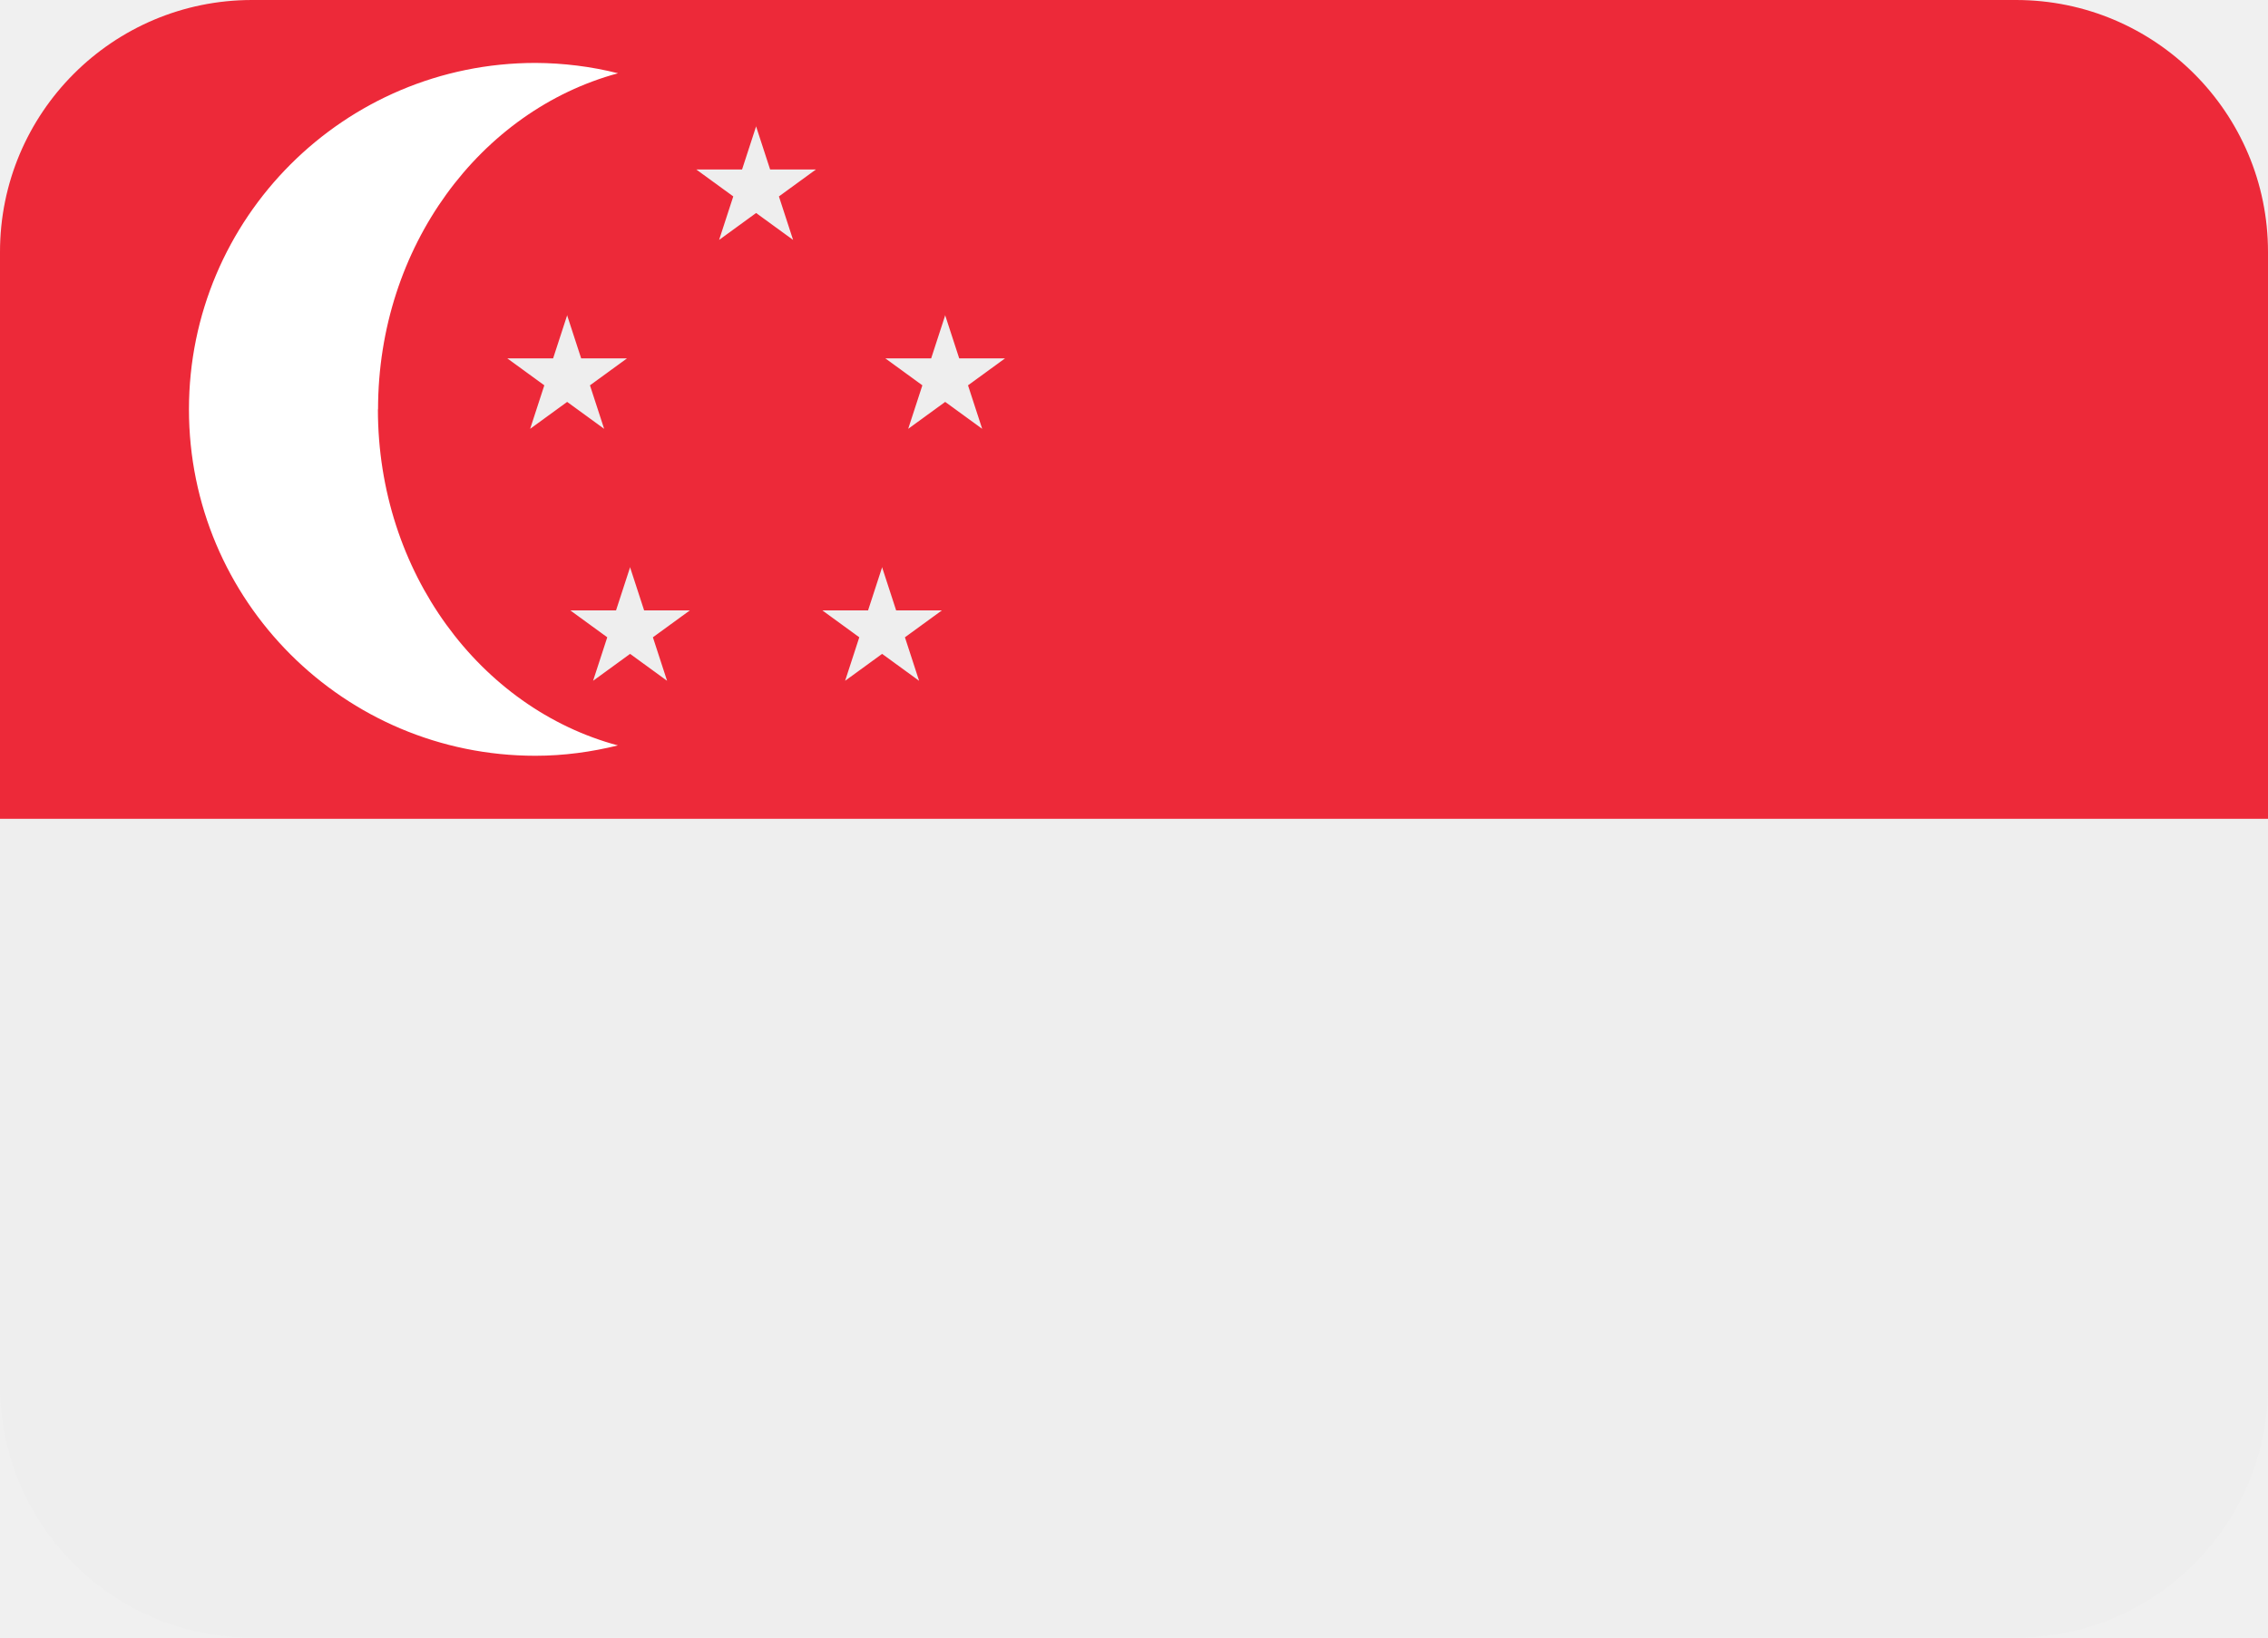
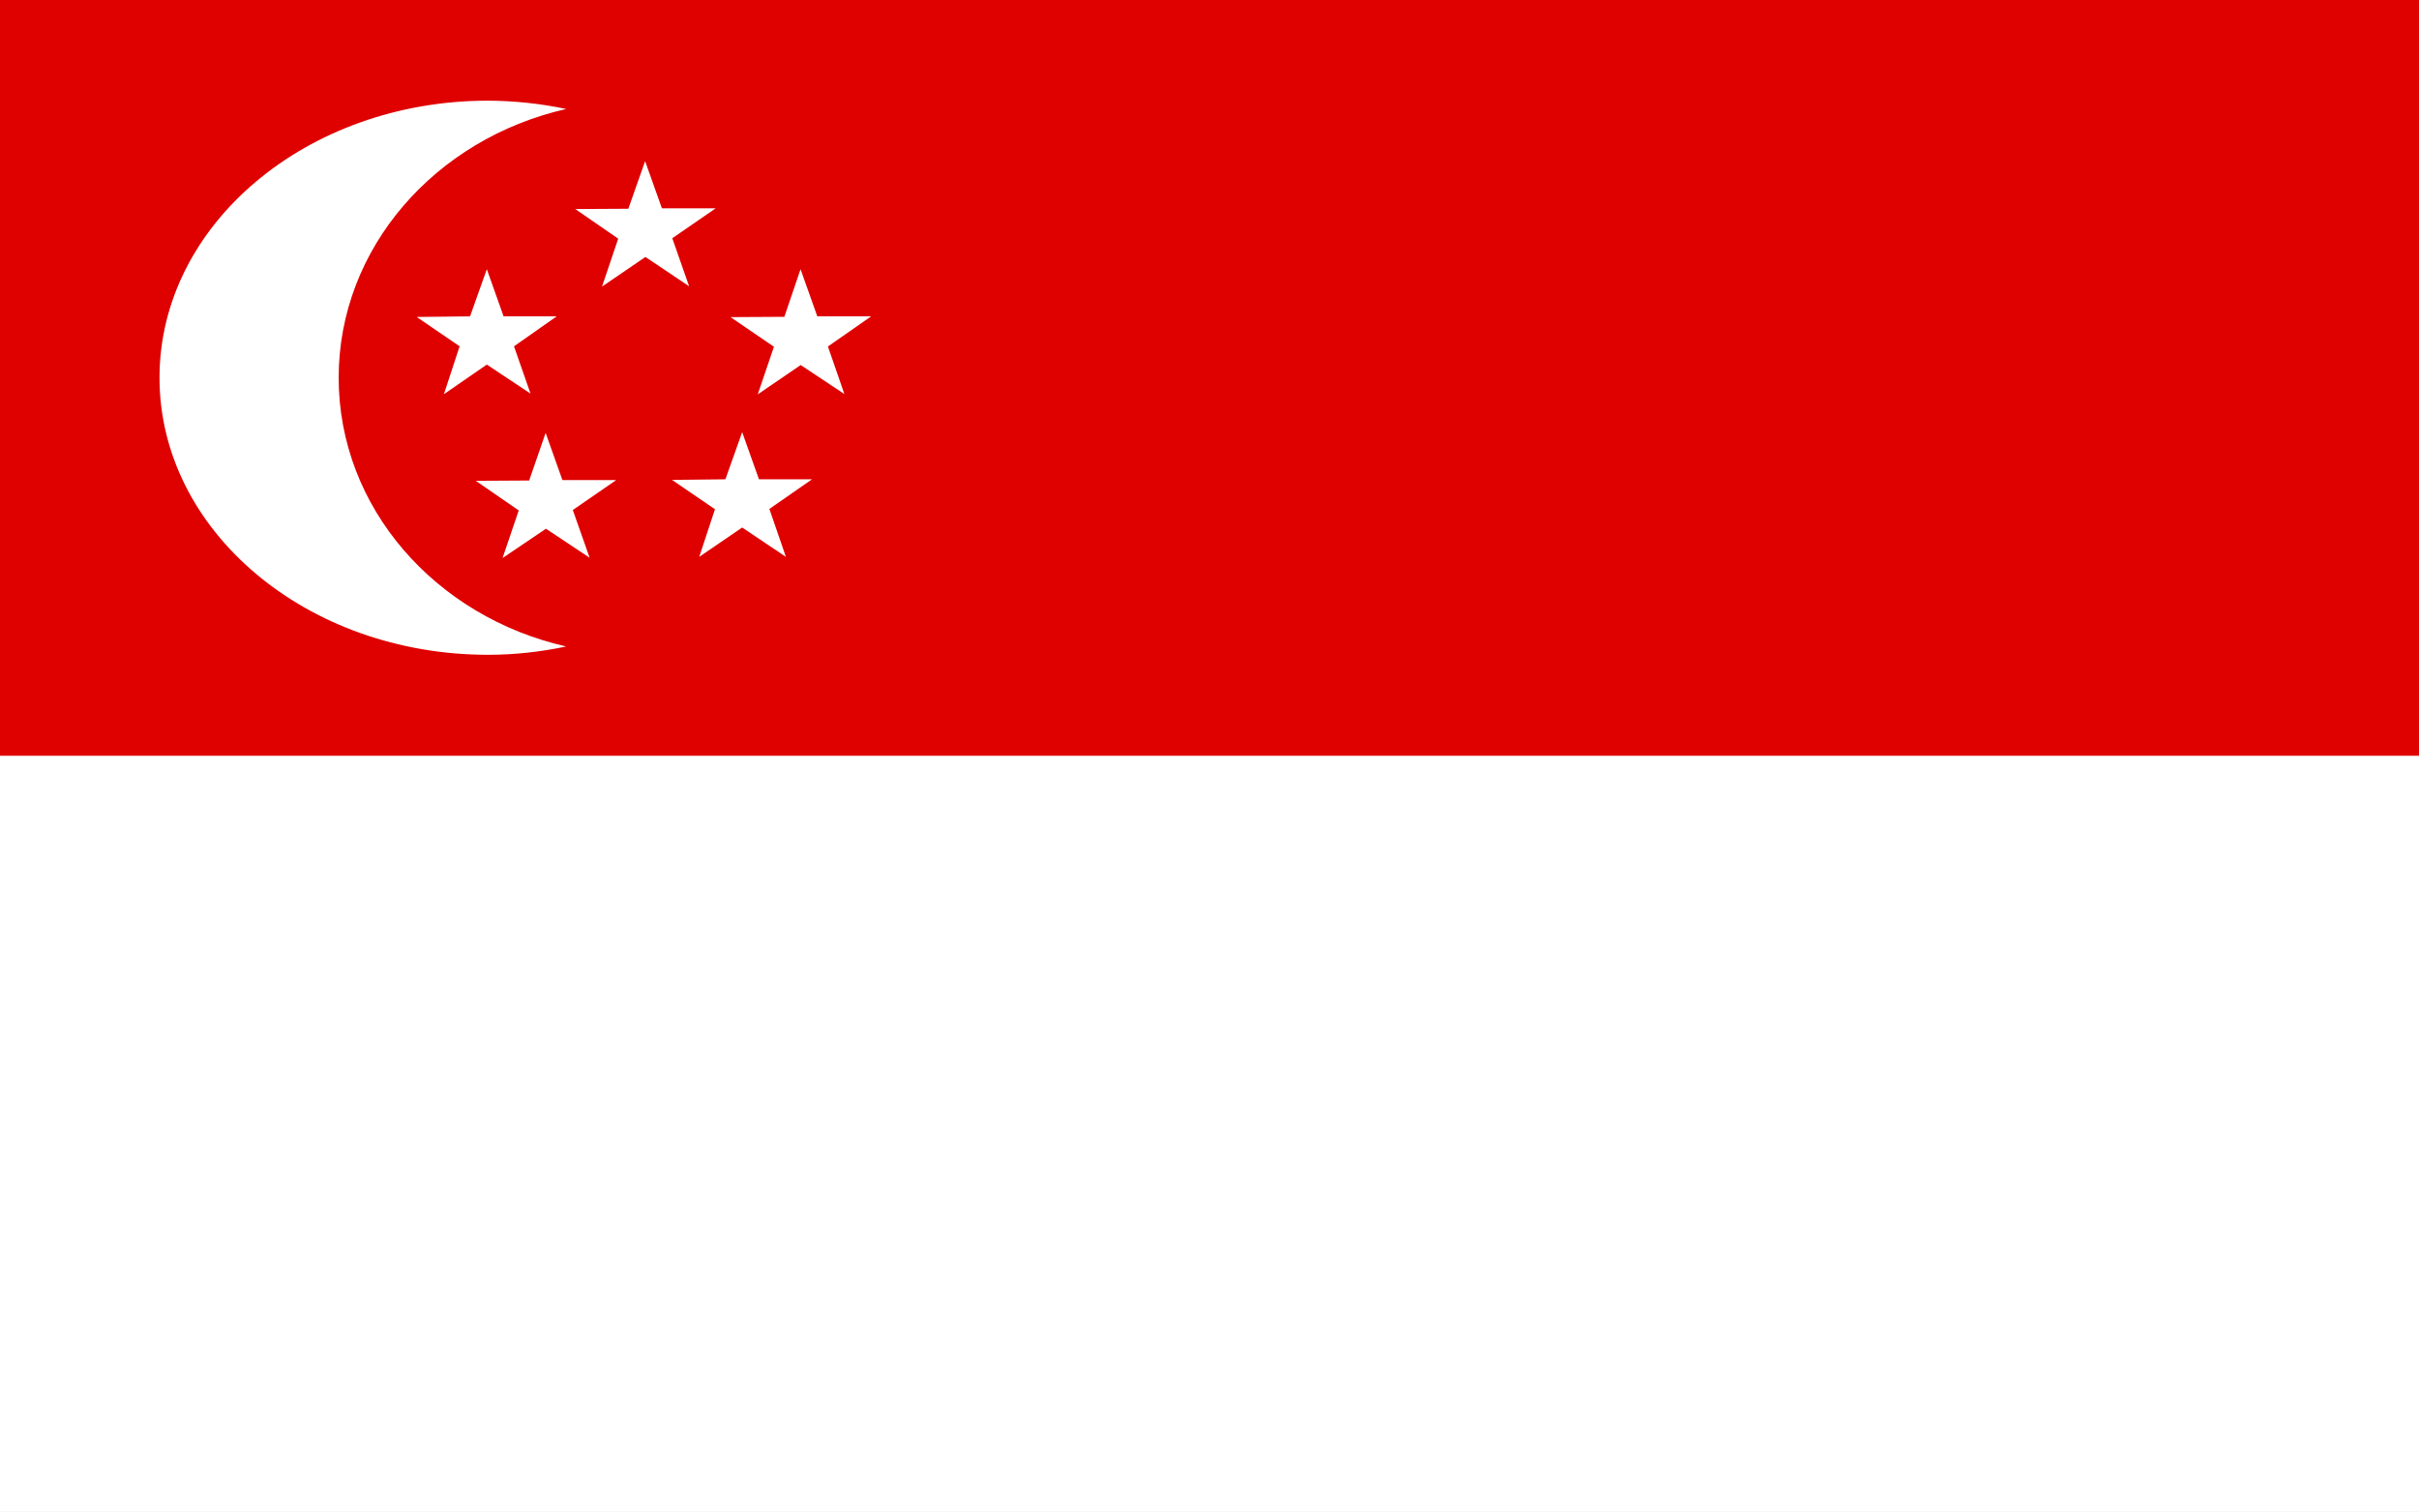
- <svg xmlns="http://www.w3.org/2000/svg" id="uuid-ec9a18f1-d6b5-43b1-94cc-cb358557774e" viewBox="0 0 16 11.556">
+ <svg xmlns="http://www.w3.org/2000/svg" id="uuid-8daf9bd6-92b9-43b9-98e1-90013ac3ea3b" viewBox="0 0 16 10">
  <defs>
-     <style>.uuid-ccb6963d-b399-4db0-8e0e-f2c40400dcbd{fill:#fff;}.uuid-7824cfa1-f46d-457f-8e3b-e89195b053bd{fill:#ed2939;}.uuid-0387d383-6888-4b04-99ac-64c91981587c{fill:#eee;}</style>
+     <style>.uuid-831f3398-d442-4522-91ef-8d2640ead9cd,.uuid-f8e102f4-47c9-4b24-8646-4aab74179d85{fill:#fff;}.uuid-f8e102f4-47c9-4b24-8646-4aab74179d85,.uuid-4ac758e3-6ae6-4600-92cd-01af33b04380{fill-rule:evenodd;}.uuid-4ac758e3-6ae6-4600-92cd-01af33b04380{fill:#df0000;}</style>
  </defs>
-   <path class="uuid-0387d383-6888-4b04-99ac-64c91981587c" d="m16,9.778c0,.982-.796,1.778-1.778,1.778H1.778c-.982,0-1.778-.796-1.778-1.778V1.778C0,.796.796,0,1.778,0h12.444c.982,0,1.778.796,1.778,1.778v8Z" />
-   <path class="uuid-7824cfa1-f46d-457f-8e3b-e89195b053bd" d="m16,5.778V1.778c0-.982-.796-1.778-1.778-1.778H1.778C.796,0,0,.796,0,1.778v4h16Z" />
-   <path class="uuid-ccb6963d-b399-4db0-8e0e-f2c40400dcbd" d="m2.667,2.889c0-1.149.722-2.11,1.693-2.372-.19-.048-.386-.072-.582-.073C2.428.444,1.333,1.539,1.333,2.889s1.094,2.444,2.444,2.444c.201,0,.395-.027.582-.073-.972-.261-1.693-1.223-1.693-2.372Z" />
-   <path class="uuid-0387d383-6888-4b04-99ac-64c91981587c" d="m5.333.889l.1.307h.323l-.261.19.1.307-.261-.19-.261.19.1-.307-.261-.19h.323l.1-.307Zm-.889,3.111l.1.307h.323l-.261.19.1.307-.261-.19-.261.19.1-.307-.261-.19h.323l.1-.307Zm1.778,0l.1.307h.323l-.261.19.1.307-.261-.19-.261.19.1-.307-.261-.19h.323l.1-.307Zm-2.222-1.778l.1.307h.323l-.261.19.1.307-.261-.19-.261.19.1-.307-.261-.19h.323l.1-.307Zm2.667,0l.1.307h.323l-.261.19.1.307-.261-.19-.261.19.1-.307-.261-.19h.323l.1-.307Z" />
+   <path class="uuid-f8e102f4-47c9-4b24-8646-4aab74179d85" d="m0,0h16v10H0V0Z" />
+   <path class="uuid-4ac758e3-6ae6-4600-92cd-01af33b04380" d="m0,0h16v5H0V0Z" />
+   <path class="uuid-f8e102f4-47c9-4b24-8646-4aab74179d85" d="m3.4,2.292l.109.312-.289-.192-.284.196.104-.317-.284-.194.353-.004.111-.312.111.312h.351l-.282.198Zm.389,1.083l.111.315-.289-.192-.287.194.107-.315-.284-.196.353-.002.109-.315.111.312h.356l-.287.198Zm1.3-.008l.109.317-.289-.194-.284.194.104-.315-.284-.194.353-.004.111-.312.111.312h.351l-.282.196Zm.387-1.075l.109.315-.289-.192-.284.194.107-.315-.287-.196.356-.002.107-.315.111.312h.356l-.284.198Zm-1.029-.715l.111.317-.289-.194-.287.196.107-.317-.284-.196.351-.002.111-.315.111.312h.356l-.287.198Z" />
+   <path class="uuid-831f3398-d442-4522-91ef-8d2640ead9cd" d="m2.24,2.5c0-.862.642-1.583,1.505-1.779-.169-.036-.343-.054-.517-.055-1.2,0-2.173.821-2.173,1.833s.973,1.833,2.173,1.833c.179,0,.351-.02.517-.055-.864-.196-1.505-.917-1.505-1.779Z" />
</svg>
